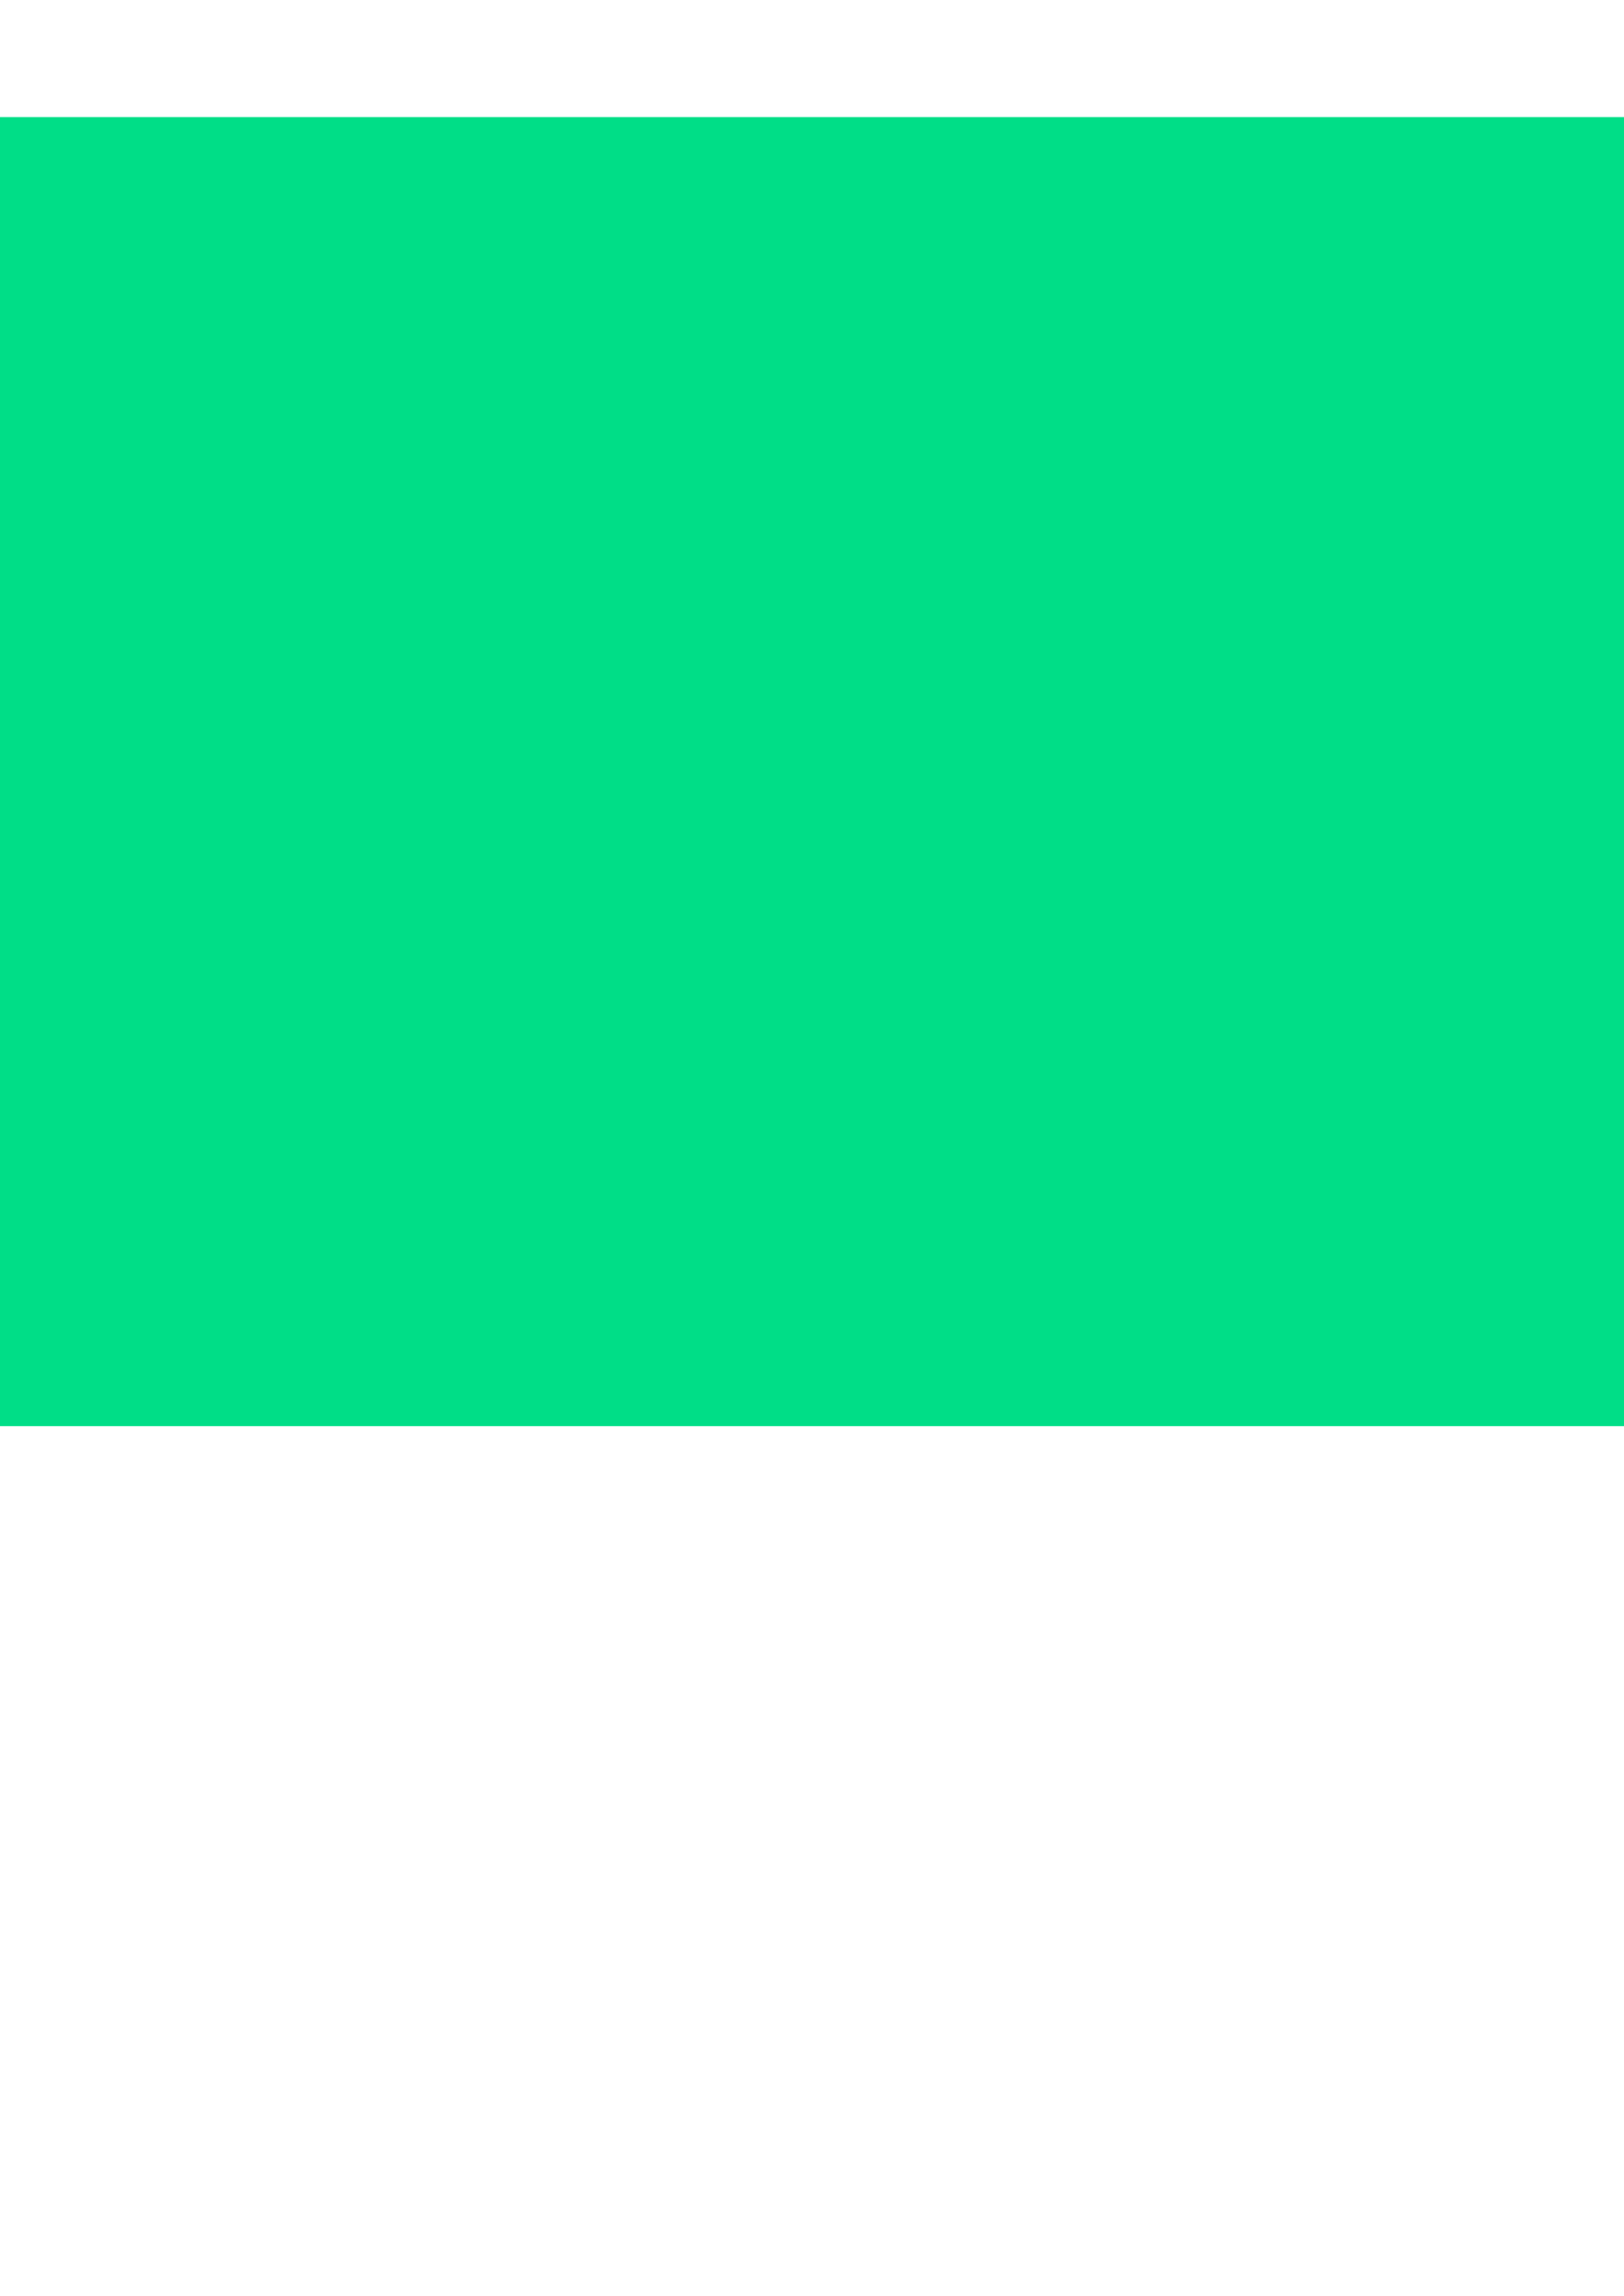
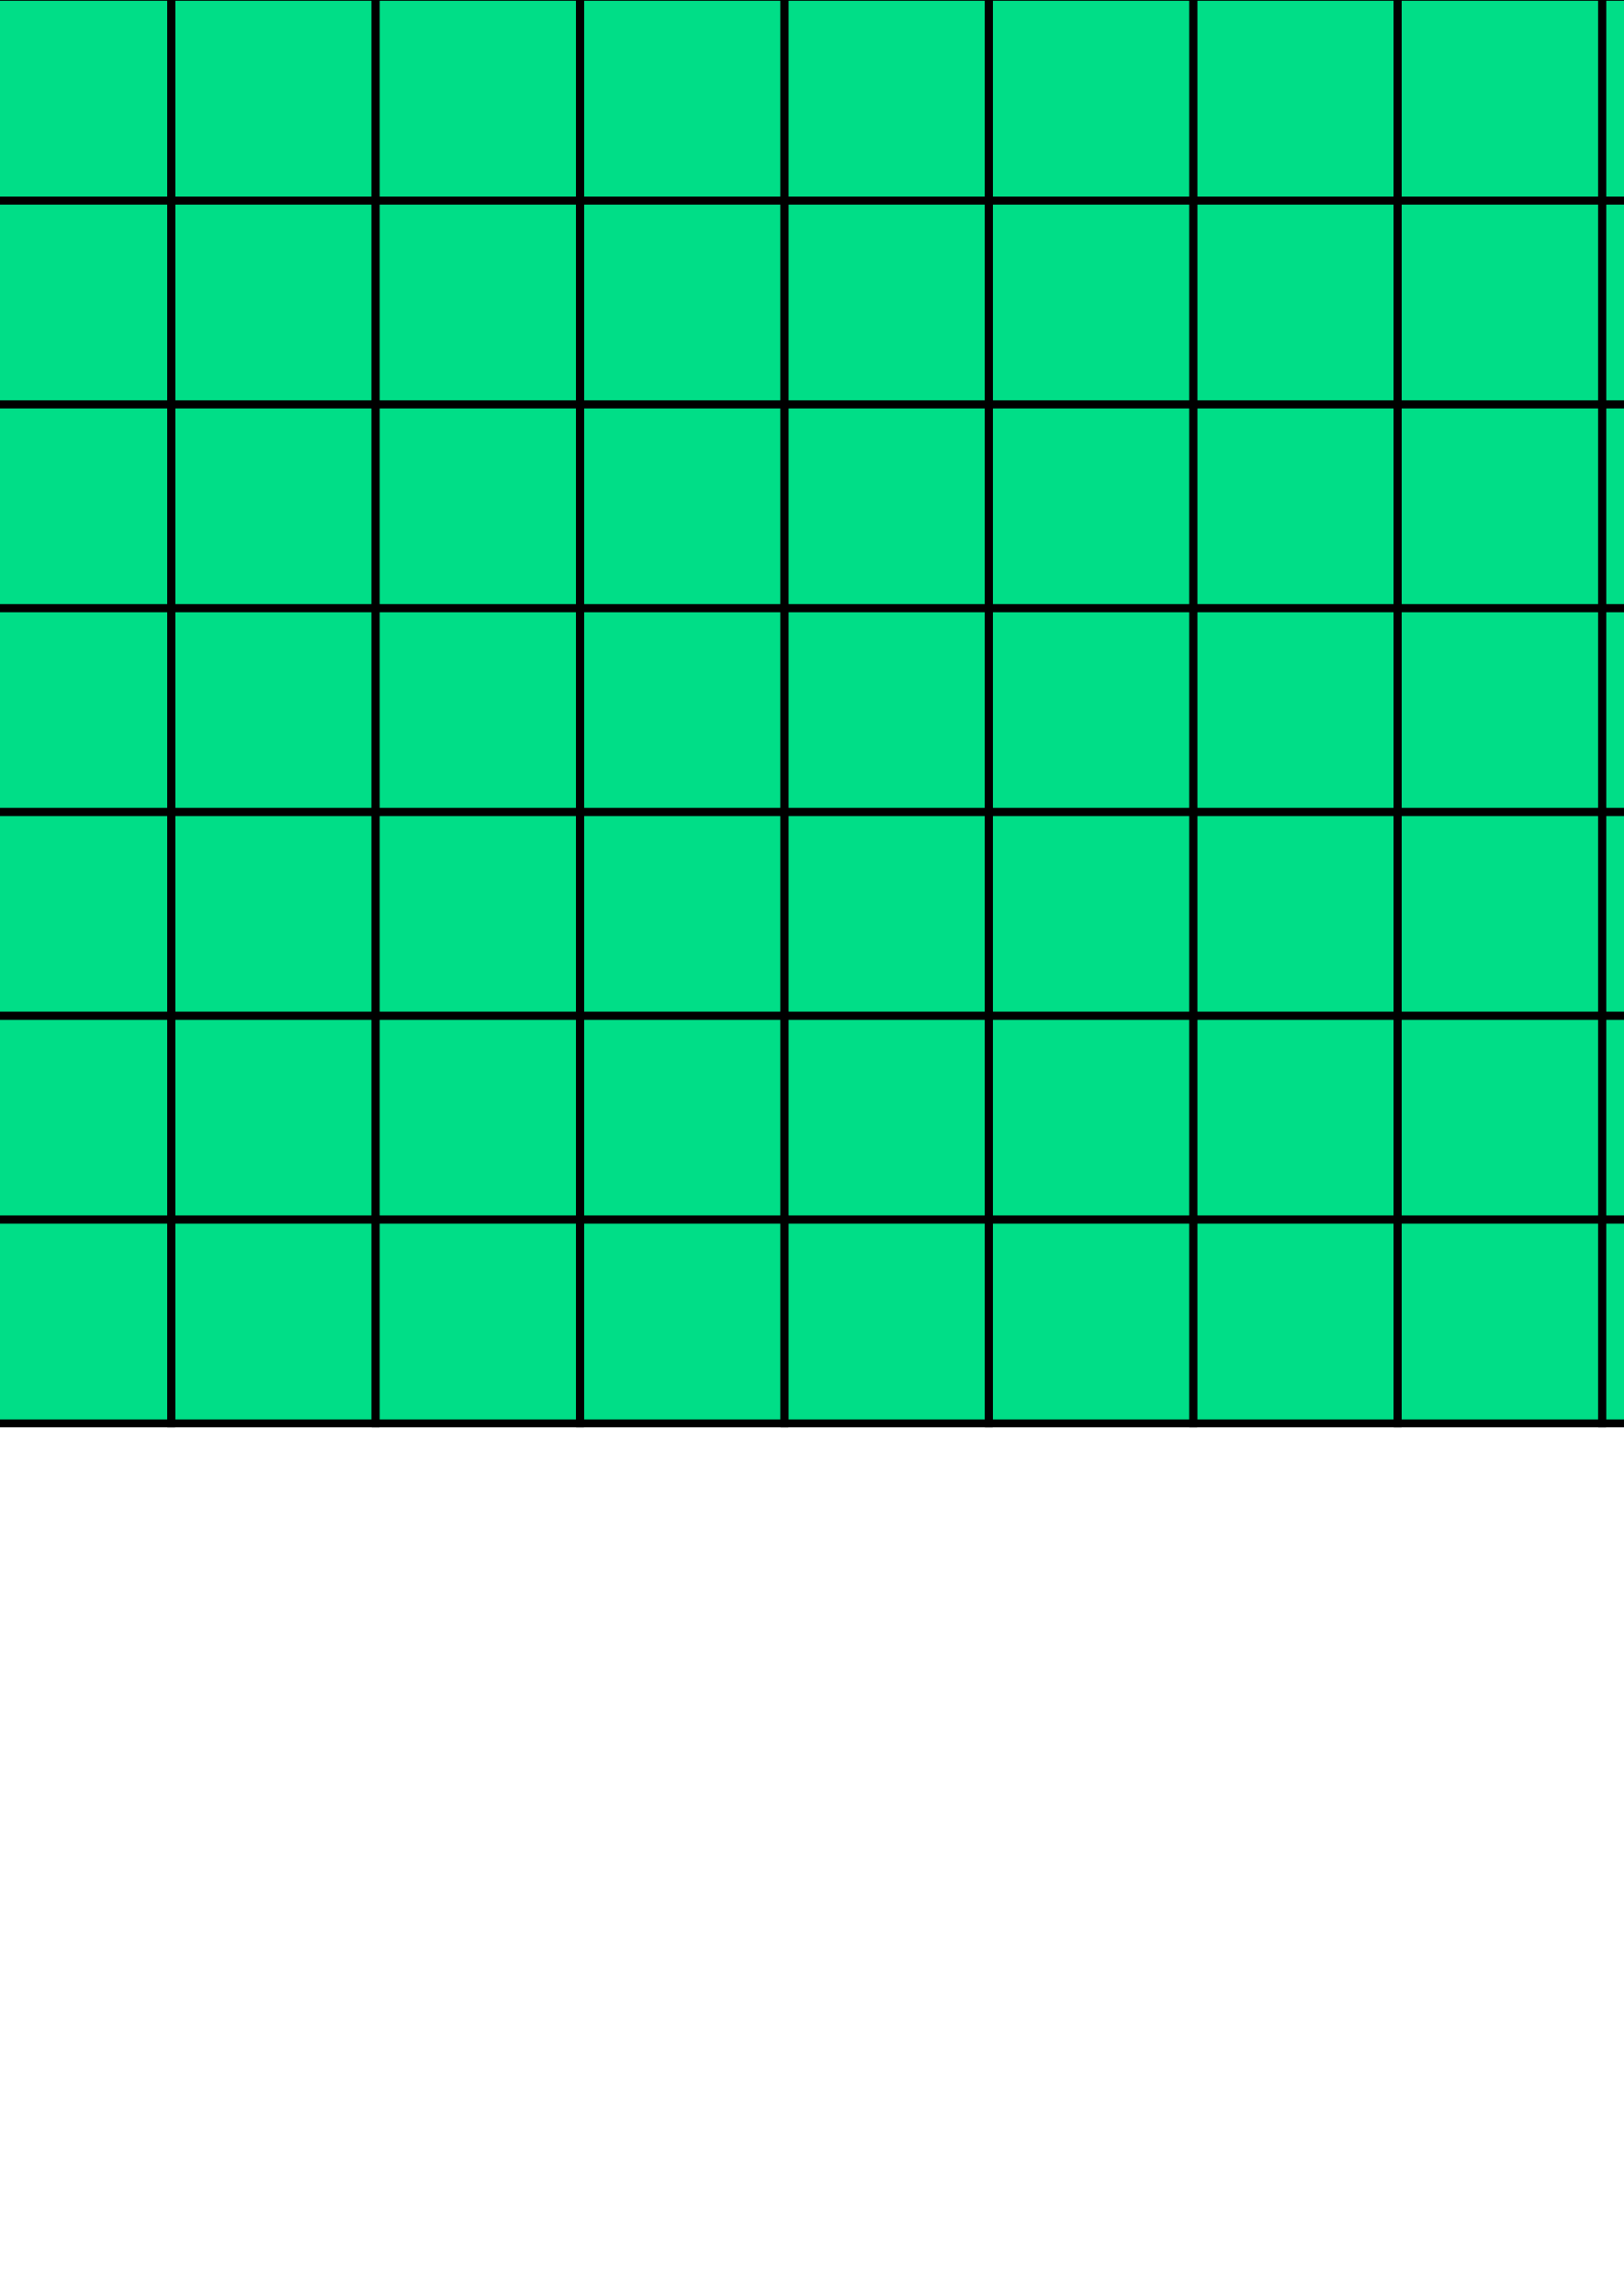
<svg xmlns="http://www.w3.org/2000/svg" width="210mm" height="297mm" viewBox="0 0 210 297" version="1.1" id="svg4594">
  <defs id="defs4588" />
  <g id="layer1">
-     <rect style="fill:#00de87;fill-opacity:1;stroke-width:0.398" id="rect4596" width="264.583" height="169.333" x="-233.847" y="15.146" transform="scale(-1,1)" />
+     <g id="g1319">
+       <rect transform="scale(-1,1)" y="-27.187" x="-233.847" height="211.667" width="264.583" id="rect4596" style="fill:#00de87;fill-opacity:1;stroke-width:0.445" />
+       <g transform="matrix(1.018202,0,0,1.015404,0.5632985,0.4166333)" id="g994">
+         <rect style="fill:none;fill-opacity:1;stroke:#000000;stroke-width:1;stroke-miterlimit:4;stroke-dasharray:none;stroke-opacity:1" id="rect816" width="25.966" height="25.966" x="-30.74" y="-26.803" />
+         <rect style="fill:none;fill-opacity:1;stroke:#000000;stroke-width:1;stroke-miterlimit:4;stroke-dasharray:none;stroke-opacity:1" id="rect816-7" width="25.966" height="25.966" x="-30.74" y="-0.838" />
+         <rect style="fill:none;fill-opacity:1;stroke:#000000;stroke-width:1;stroke-miterlimit:4;stroke-dasharray:none;stroke-opacity:1" id="rect816-9" width="25.966" height="25.966" x="-30.74" y="25.128" />
+         <rect style="fill:none;fill-opacity:1;stroke:#000000;stroke-width:1;stroke-miterlimit:4;stroke-dasharray:none;stroke-opacity:1" id="rect816-8" width="25.966" height="25.966" x="-30.74" y="51.093" />
+         <rect style="fill:none;fill-opacity:1;stroke:#000000;stroke-width:1;stroke-miterlimit:4;stroke-dasharray:none;stroke-opacity:1" id="rect816-2" width="25.966" height="25.966" x="-30.74" y="77.059" />
+         <rect style="fill:none;fill-opacity:1;stroke:#000000;stroke-width:1;stroke-miterlimit:4;stroke-dasharray:none;stroke-opacity:1" id="rect816-5" width="25.966" height="25.966" x="-30.74" y="103.024" />
+         <rect style="fill:none;fill-opacity:1;stroke:#000000;stroke-width:1;stroke-miterlimit:4;stroke-dasharray:none;stroke-opacity:1" id="rect816-80" width="25.966" height="25.966" x="-30.74" y="128.99" />
+         <rect style="fill:none;fill-opacity:1;stroke:#000000;stroke-width:1;stroke-miterlimit:4;stroke-dasharray:none;stroke-opacity:1" id="rect816-74" width="25.966" height="25.966" x="-30.74" y="154.955" />
+       </g>
+       <g transform="matrix(1.018202,0,0,1.015404,27.00148,0.4166333)" id="g994-8">
+         <rect style="fill:none;fill-opacity:1;stroke:#000000;stroke-width:1;stroke-miterlimit:4;stroke-dasharray:none;stroke-opacity:1" id="rect816-83" width="25.966" height="25.966" x="-30.74" y="-26.803" />
+         <rect style="fill:none;fill-opacity:1;stroke:#000000;stroke-width:1;stroke-miterlimit:4;stroke-dasharray:none;stroke-opacity:1" id="rect816-7-7" width="25.966" height="25.966" x="-30.74" y="-0.838" />
+         <rect style="fill:none;fill-opacity:1;stroke:#000000;stroke-width:1;stroke-miterlimit:4;stroke-dasharray:none;stroke-opacity:1" id="rect816-9-7" width="25.966" height="25.966" x="-30.74" y="25.128" />
+         <rect style="fill:none;fill-opacity:1;stroke:#000000;stroke-width:1;stroke-miterlimit:4;stroke-dasharray:none;stroke-opacity:1" id="rect816-8-5" width="25.966" height="25.966" x="-30.74" y="51.093" />
+         <rect style="fill:none;fill-opacity:1;stroke:#000000;stroke-width:1;stroke-miterlimit:4;stroke-dasharray:none;stroke-opacity:1" id="rect816-2-2" width="25.966" height="25.966" x="-30.74" y="77.059" />
+         <rect style="fill:none;fill-opacity:1;stroke:#000000;stroke-width:1;stroke-miterlimit:4;stroke-dasharray:none;stroke-opacity:1" id="rect816-5-0" width="25.966" height="25.966" x="-30.74" y="103.024" />
+         <rect style="fill:none;fill-opacity:1;stroke:#000000;stroke-width:1;stroke-miterlimit:4;stroke-dasharray:none;stroke-opacity:1" id="rect816-80-3" width="25.966" height="25.966" x="-30.74" y="128.99" />
+         <rect style="fill:none;fill-opacity:1;stroke:#000000;stroke-width:1;stroke-miterlimit:4;stroke-dasharray:none;stroke-opacity:1" id="rect816-74-1" width="25.966" height="25.966" x="-30.74" y="154.955" />
+       </g>
+       <g transform="matrix(1.018202,0,0,1.015404,53.43966,0.4166333)" id="g994-8-0">
+         <rect style="fill:none;fill-opacity:1;stroke:#000000;stroke-width:1;stroke-miterlimit:4;stroke-dasharray:none;stroke-opacity:1" id="rect816-83-4" width="25.966" height="25.966" x="-30.74" y="-26.803" />
+         <rect style="fill:none;fill-opacity:1;stroke:#000000;stroke-width:1;stroke-miterlimit:4;stroke-dasharray:none;stroke-opacity:1" id="rect816-7-7-0" width="25.966" height="25.966" x="-30.74" y="-0.838" />
+         <rect style="fill:none;fill-opacity:1;stroke:#000000;stroke-width:1;stroke-miterlimit:4;stroke-dasharray:none;stroke-opacity:1" id="rect816-9-7-2" width="25.966" height="25.966" x="-30.74" y="25.128" />
+         <rect style="fill:none;fill-opacity:1;stroke:#000000;stroke-width:1;stroke-miterlimit:4;stroke-dasharray:none;stroke-opacity:1" id="rect816-8-5-4" width="25.966" height="25.966" x="-30.74" y="51.093" />
+         <rect style="fill:none;fill-opacity:1;stroke:#000000;stroke-width:1;stroke-miterlimit:4;stroke-dasharray:none;stroke-opacity:1" id="rect816-2-2-2" width="25.966" height="25.966" x="-30.74" y="77.059" />
+         <rect style="fill:none;fill-opacity:1;stroke:#000000;stroke-width:1;stroke-miterlimit:4;stroke-dasharray:none;stroke-opacity:1" id="rect816-5-0-7" width="25.966" height="25.966" x="-30.74" y="103.024" />
+         <rect style="fill:none;fill-opacity:1;stroke:#000000;stroke-width:1;stroke-miterlimit:4;stroke-dasharray:none;stroke-opacity:1" id="rect816-80-3-3" width="25.966" height="25.966" x="-30.74" y="128.99" />
+         <rect style="fill:none;fill-opacity:1;stroke:#000000;stroke-width:1;stroke-miterlimit:4;stroke-dasharray:none;stroke-opacity:1" id="rect816-74-1-9" width="25.966" height="25.966" x="-30.74" y="154.955" />
+       </g>
+       <g transform="matrix(1.018202,0,0,1.015404,79.87785,0.4166333)" id="g994-8-2">
+         <rect style="fill:none;fill-opacity:1;stroke:#000000;stroke-width:1;stroke-miterlimit:4;stroke-dasharray:none;stroke-opacity:1" id="rect816-83-7" width="25.966" height="25.966" x="-30.74" y="-26.803" />
+         <rect style="fill:none;fill-opacity:1;stroke:#000000;stroke-width:1;stroke-miterlimit:4;stroke-dasharray:none;stroke-opacity:1" id="rect816-7-7-5" width="25.966" height="25.966" x="-30.74" y="-0.838" />
+         <rect style="fill:none;fill-opacity:1;stroke:#000000;stroke-width:1;stroke-miterlimit:4;stroke-dasharray:none;stroke-opacity:1" id="rect816-9-7-1" width="25.966" height="25.966" x="-30.74" y="25.128" />
+         <rect style="fill:none;fill-opacity:1;stroke:#000000;stroke-width:1;stroke-miterlimit:4;stroke-dasharray:none;stroke-opacity:1" id="rect816-8-5-6" width="25.966" height="25.966" x="-30.74" y="51.093" />
+         <rect style="fill:none;fill-opacity:1;stroke:#000000;stroke-width:1;stroke-miterlimit:4;stroke-dasharray:none;stroke-opacity:1" id="rect816-2-2-26" width="25.966" height="25.966" x="-30.74" y="77.059" />
+         <rect style="fill:none;fill-opacity:1;stroke:#000000;stroke-width:1;stroke-miterlimit:4;stroke-dasharray:none;stroke-opacity:1" id="rect816-5-0-2" width="25.966" height="25.966" x="-30.74" y="103.024" />
+         <rect style="fill:none;fill-opacity:1;stroke:#000000;stroke-width:1;stroke-miterlimit:4;stroke-dasharray:none;stroke-opacity:1" id="rect816-80-3-0" width="25.966" height="25.966" x="-30.74" y="128.99" />
+         <rect style="fill:none;fill-opacity:1;stroke:#000000;stroke-width:1;stroke-miterlimit:4;stroke-dasharray:none;stroke-opacity:1" id="rect816-74-1-7" width="25.966" height="25.966" x="-30.74" y="154.955" />
+       </g>
+       <g transform="matrix(1.018202,0,0,1.015404,106.316,0.4166333)" id="g994-8-20">
+         <rect style="fill:none;fill-opacity:1;stroke:#000000;stroke-width:1;stroke-miterlimit:4;stroke-dasharray:none;stroke-opacity:1" id="rect816-83-43" width="25.966" height="25.966" x="-30.74" y="-26.803" />
+         <rect style="fill:none;fill-opacity:1;stroke:#000000;stroke-width:1;stroke-miterlimit:4;stroke-dasharray:none;stroke-opacity:1" id="rect816-7-7-6" width="25.966" height="25.966" x="-30.74" y="-0.838" />
+         <rect style="fill:none;fill-opacity:1;stroke:#000000;stroke-width:1;stroke-miterlimit:4;stroke-dasharray:none;stroke-opacity:1" id="rect816-9-7-0" width="25.966" height="25.966" x="-30.74" y="25.128" />
+         <rect style="fill:none;fill-opacity:1;stroke:#000000;stroke-width:1;stroke-miterlimit:4;stroke-dasharray:none;stroke-opacity:1" id="rect816-8-5-9" width="25.966" height="25.966" x="-30.74" y="51.093" />
+         <rect style="fill:none;fill-opacity:1;stroke:#000000;stroke-width:1;stroke-miterlimit:4;stroke-dasharray:none;stroke-opacity:1" id="rect816-2-2-3" width="25.966" height="25.966" x="-30.74" y="77.059" />
+         <rect style="fill:none;fill-opacity:1;stroke:#000000;stroke-width:1;stroke-miterlimit:4;stroke-dasharray:none;stroke-opacity:1" id="rect816-5-0-8" width="25.966" height="25.966" x="-30.74" y="103.024" />
+         <rect style="fill:none;fill-opacity:1;stroke:#000000;stroke-width:1;stroke-miterlimit:4;stroke-dasharray:none;stroke-opacity:1" id="rect816-80-3-34" width="25.966" height="25.966" x="-30.74" y="128.99" />
+         <rect style="fill:none;fill-opacity:1;stroke:#000000;stroke-width:1;stroke-miterlimit:4;stroke-dasharray:none;stroke-opacity:1" id="rect816-74-1-2" width="25.966" height="25.966" x="-30.74" y="154.955" />
+       </g>
+       <g transform="matrix(1.018202,0,0,1.015404,132.7542,0.4166333)" id="g994-8-8">
+         <rect style="fill:none;fill-opacity:1;stroke:#000000;stroke-width:1;stroke-miterlimit:4;stroke-dasharray:none;stroke-opacity:1" id="rect816-83-6" width="25.966" height="25.966" x="-30.74" y="-26.803" />
+         <rect style="fill:none;fill-opacity:1;stroke:#000000;stroke-width:1;stroke-miterlimit:4;stroke-dasharray:none;stroke-opacity:1" id="rect816-7-7-52" width="25.966" height="25.966" x="-30.74" y="-0.838" />
+         <rect style="fill:none;fill-opacity:1;stroke:#000000;stroke-width:1;stroke-miterlimit:4;stroke-dasharray:none;stroke-opacity:1" id="rect816-9-7-5" width="25.966" height="25.966" x="-30.74" y="25.128" />
+         <rect style="fill:none;fill-opacity:1;stroke:#000000;stroke-width:1;stroke-miterlimit:4;stroke-dasharray:none;stroke-opacity:1" id="rect816-8-5-0" width="25.966" height="25.966" x="-30.74" y="51.093" />
+         <rect style="fill:none;fill-opacity:1;stroke:#000000;stroke-width:1;stroke-miterlimit:4;stroke-dasharray:none;stroke-opacity:1" id="rect816-2-2-8" width="25.966" height="25.966" x="-30.74" y="77.059" />
+         <rect style="fill:none;fill-opacity:1;stroke:#000000;stroke-width:1;stroke-miterlimit:4;stroke-dasharray:none;stroke-opacity:1" id="rect816-5-0-26" width="25.966" height="25.966" x="-30.74" y="103.024" />
+         <rect style="fill:none;fill-opacity:1;stroke:#000000;stroke-width:1;stroke-miterlimit:4;stroke-dasharray:none;stroke-opacity:1" id="rect816-80-3-08" width="25.966" height="25.966" x="-30.74" y="128.99" />
+         <rect style="fill:none;fill-opacity:1;stroke:#000000;stroke-width:1;stroke-miterlimit:4;stroke-dasharray:none;stroke-opacity:1" id="rect816-74-1-5" width="25.966" height="25.966" x="-30.74" y="154.955" />
+       </g>
+       <g transform="matrix(1.018202,0,0,1.015404,159.1924,0.4166333)" id="g994-8-7">
+         <rect style="fill:none;fill-opacity:1;stroke:#000000;stroke-width:1;stroke-miterlimit:4;stroke-dasharray:none;stroke-opacity:1" id="rect816-83-8" width="25.966" height="25.966" x="-30.74" y="-26.803" />
+         <rect style="fill:none;fill-opacity:1;stroke:#000000;stroke-width:1;stroke-miterlimit:4;stroke-dasharray:none;stroke-opacity:1" id="rect816-7-7-63" width="25.966" height="25.966" x="-30.74" y="-0.838" />
+         <rect style="fill:none;fill-opacity:1;stroke:#000000;stroke-width:1;stroke-miterlimit:4;stroke-dasharray:none;stroke-opacity:1" id="rect816-9-7-8" width="25.966" height="25.966" x="-30.74" y="25.128" />
+         <rect style="fill:none;fill-opacity:1;stroke:#000000;stroke-width:1;stroke-miterlimit:4;stroke-dasharray:none;stroke-opacity:1" id="rect816-8-5-45" width="25.966" height="25.966" x="-30.74" y="51.093" />
+         <rect style="fill:none;fill-opacity:1;stroke:#000000;stroke-width:1;stroke-miterlimit:4;stroke-dasharray:none;stroke-opacity:1" id="rect816-2-2-5" width="25.966" height="25.966" x="-30.74" y="77.059" />
+         <rect style="fill:none;fill-opacity:1;stroke:#000000;stroke-width:1;stroke-miterlimit:4;stroke-dasharray:none;stroke-opacity:1" id="rect816-5-0-3" width="25.966" height="25.966" x="-30.74" y="103.024" />
+         <rect style="fill:none;fill-opacity:1;stroke:#000000;stroke-width:1;stroke-miterlimit:4;stroke-dasharray:none;stroke-opacity:1" id="rect816-80-3-6" width="25.966" height="25.966" x="-30.74" y="128.99" />
+         <rect style="fill:none;fill-opacity:1;stroke:#000000;stroke-width:1;stroke-miterlimit:4;stroke-dasharray:none;stroke-opacity:1" id="rect816-74-1-8" width="25.966" height="25.966" x="-30.74" y="154.955" />
+       </g>
+       <g transform="matrix(1.018202,0,0,1.015404,185.6306,0.4166333)" id="g994-8-76">
+         <rect style="fill:none;fill-opacity:1;stroke:#000000;stroke-width:1;stroke-miterlimit:4;stroke-dasharray:none;stroke-opacity:1" id="rect816-83-5" width="25.966" height="25.966" x="-30.74" y="-26.803" />
+         <rect style="fill:none;fill-opacity:1;stroke:#000000;stroke-width:1;stroke-miterlimit:4;stroke-dasharray:none;stroke-opacity:1" id="rect816-7-7-4" width="25.966" height="25.966" x="-30.74" y="-0.838" />
+         <rect style="fill:none;fill-opacity:1;stroke:#000000;stroke-width:1;stroke-miterlimit:4;stroke-dasharray:none;stroke-opacity:1" id="rect816-9-7-04" width="25.966" height="25.966" x="-30.74" y="25.128" />
+         <rect style="fill:none;fill-opacity:1;stroke:#000000;stroke-width:1;stroke-miterlimit:4;stroke-dasharray:none;stroke-opacity:1" id="rect816-8-5-5" width="25.966" height="25.966" x="-30.74" y="51.093" />
+         <rect style="fill:none;fill-opacity:1;stroke:#000000;stroke-width:1;stroke-miterlimit:4;stroke-dasharray:none;stroke-opacity:1" id="rect816-2-2-30" width="25.966" height="25.966" x="-30.74" y="77.059" />
+         <rect style="fill:none;fill-opacity:1;stroke:#000000;stroke-width:1;stroke-miterlimit:4;stroke-dasharray:none;stroke-opacity:1" id="rect816-5-0-70" width="25.966" height="25.966" x="-30.74" y="103.024" />
+         <rect style="fill:none;fill-opacity:1;stroke:#000000;stroke-width:1;stroke-miterlimit:4;stroke-dasharray:none;stroke-opacity:1" id="rect816-80-3-60" width="25.966" height="25.966" x="-30.74" y="128.99" />
+         <rect style="fill:none;fill-opacity:1;stroke:#000000;stroke-width:1;stroke-miterlimit:4;stroke-dasharray:none;stroke-opacity:1" id="rect816-74-1-20" width="25.966" height="25.966" x="-30.74" y="154.955" />
+       </g>
+       <g transform="matrix(1.018202,0,0,1.015404,212.0688,0.4166333)" id="g994-8-6">
+         <rect style="fill:none;fill-opacity:1;stroke:#000000;stroke-width:1;stroke-miterlimit:4;stroke-dasharray:none;stroke-opacity:1" id="rect816-83-0" width="25.966" height="25.966" x="-30.74" y="-26.803" />
+         <rect style="fill:none;fill-opacity:1;stroke:#000000;stroke-width:1;stroke-miterlimit:4;stroke-dasharray:none;stroke-opacity:1" id="rect816-7-7-7" width="25.966" height="25.966" x="-30.74" y="-0.838" />
+         <rect style="fill:none;fill-opacity:1;stroke:#000000;stroke-width:1;stroke-miterlimit:4;stroke-dasharray:none;stroke-opacity:1" id="rect816-9-7-12" width="25.966" height="25.966" x="-30.74" y="25.128" />
+         <rect style="fill:none;fill-opacity:1;stroke:#000000;stroke-width:1;stroke-miterlimit:4;stroke-dasharray:none;stroke-opacity:1" id="rect816-8-5-8" width="25.966" height="25.966" x="-30.74" y="51.093" />
+         <rect style="fill:none;fill-opacity:1;stroke:#000000;stroke-width:1;stroke-miterlimit:4;stroke-dasharray:none;stroke-opacity:1" id="rect816-2-2-9" width="25.966" height="25.966" x="-30.74" y="77.059" />
+         <rect style="fill:none;fill-opacity:1;stroke:#000000;stroke-width:1;stroke-miterlimit:4;stroke-dasharray:none;stroke-opacity:1" id="rect816-5-0-4" width="25.966" height="25.966" x="-30.74" y="103.024" />
+         <rect style="fill:none;fill-opacity:1;stroke:#000000;stroke-width:1;stroke-miterlimit:4;stroke-dasharray:none;stroke-opacity:1" id="rect816-80-3-9" width="25.966" height="25.966" x="-30.74" y="128.99" />
+         <rect style="fill:none;fill-opacity:1;stroke:#000000;stroke-width:1;stroke-miterlimit:4;stroke-dasharray:none;stroke-opacity:1" id="rect816-74-1-0" width="25.966" height="25.966" x="-30.74" y="154.955" />
+       </g>
+       <g transform="matrix(1.018202,0,0,1.015404,238.5069,0.4166333)" id="g994-8-3">
+         <rect style="fill:none;fill-opacity:1;stroke:#000000;stroke-width:1;stroke-miterlimit:4;stroke-dasharray:none;stroke-opacity:1" id="rect816-83-50" width="25.966" height="25.966" x="-30.74" y="-26.803" />
+         <rect style="fill:none;fill-opacity:1;stroke:#000000;stroke-width:1;stroke-miterlimit:4;stroke-dasharray:none;stroke-opacity:1" id="rect816-7-7-9" width="25.966" height="25.966" x="-30.74" y="-0.838" />
+         <rect style="fill:none;fill-opacity:1;stroke:#000000;stroke-width:1;stroke-miterlimit:4;stroke-dasharray:none;stroke-opacity:1" id="rect816-9-7-4" width="25.966" height="25.966" x="-30.74" y="25.128" />
+         <rect style="fill:none;fill-opacity:1;stroke:#000000;stroke-width:1;stroke-miterlimit:4;stroke-dasharray:none;stroke-opacity:1" id="rect816-8-5-88" width="25.966" height="25.966" x="-30.74" y="51.093" />
+         <rect style="fill:none;fill-opacity:1;stroke:#000000;stroke-width:1;stroke-miterlimit:4;stroke-dasharray:none;stroke-opacity:1" id="rect816-2-2-0" width="25.966" height="25.966" x="-30.74" y="77.059" />
+         <rect style="fill:none;fill-opacity:1;stroke:#000000;stroke-width:1;stroke-miterlimit:4;stroke-dasharray:none;stroke-opacity:1" id="rect816-5-0-0" width="25.966" height="25.966" x="-30.74" y="103.024" />
+         <rect style="fill:none;fill-opacity:1;stroke:#000000;stroke-width:1;stroke-miterlimit:4;stroke-dasharray:none;stroke-opacity:1" id="rect816-80-3-32" width="25.966" height="25.966" x="-30.74" y="128.99" />
+         <rect style="fill:none;fill-opacity:1;stroke:#000000;stroke-width:1;stroke-miterlimit:4;stroke-dasharray:none;stroke-opacity:1" id="rect816-74-1-81" width="25.966" height="25.966" x="-30.74" y="154.955" />
+       </g>
+     </g>
  </g>
</svg>
